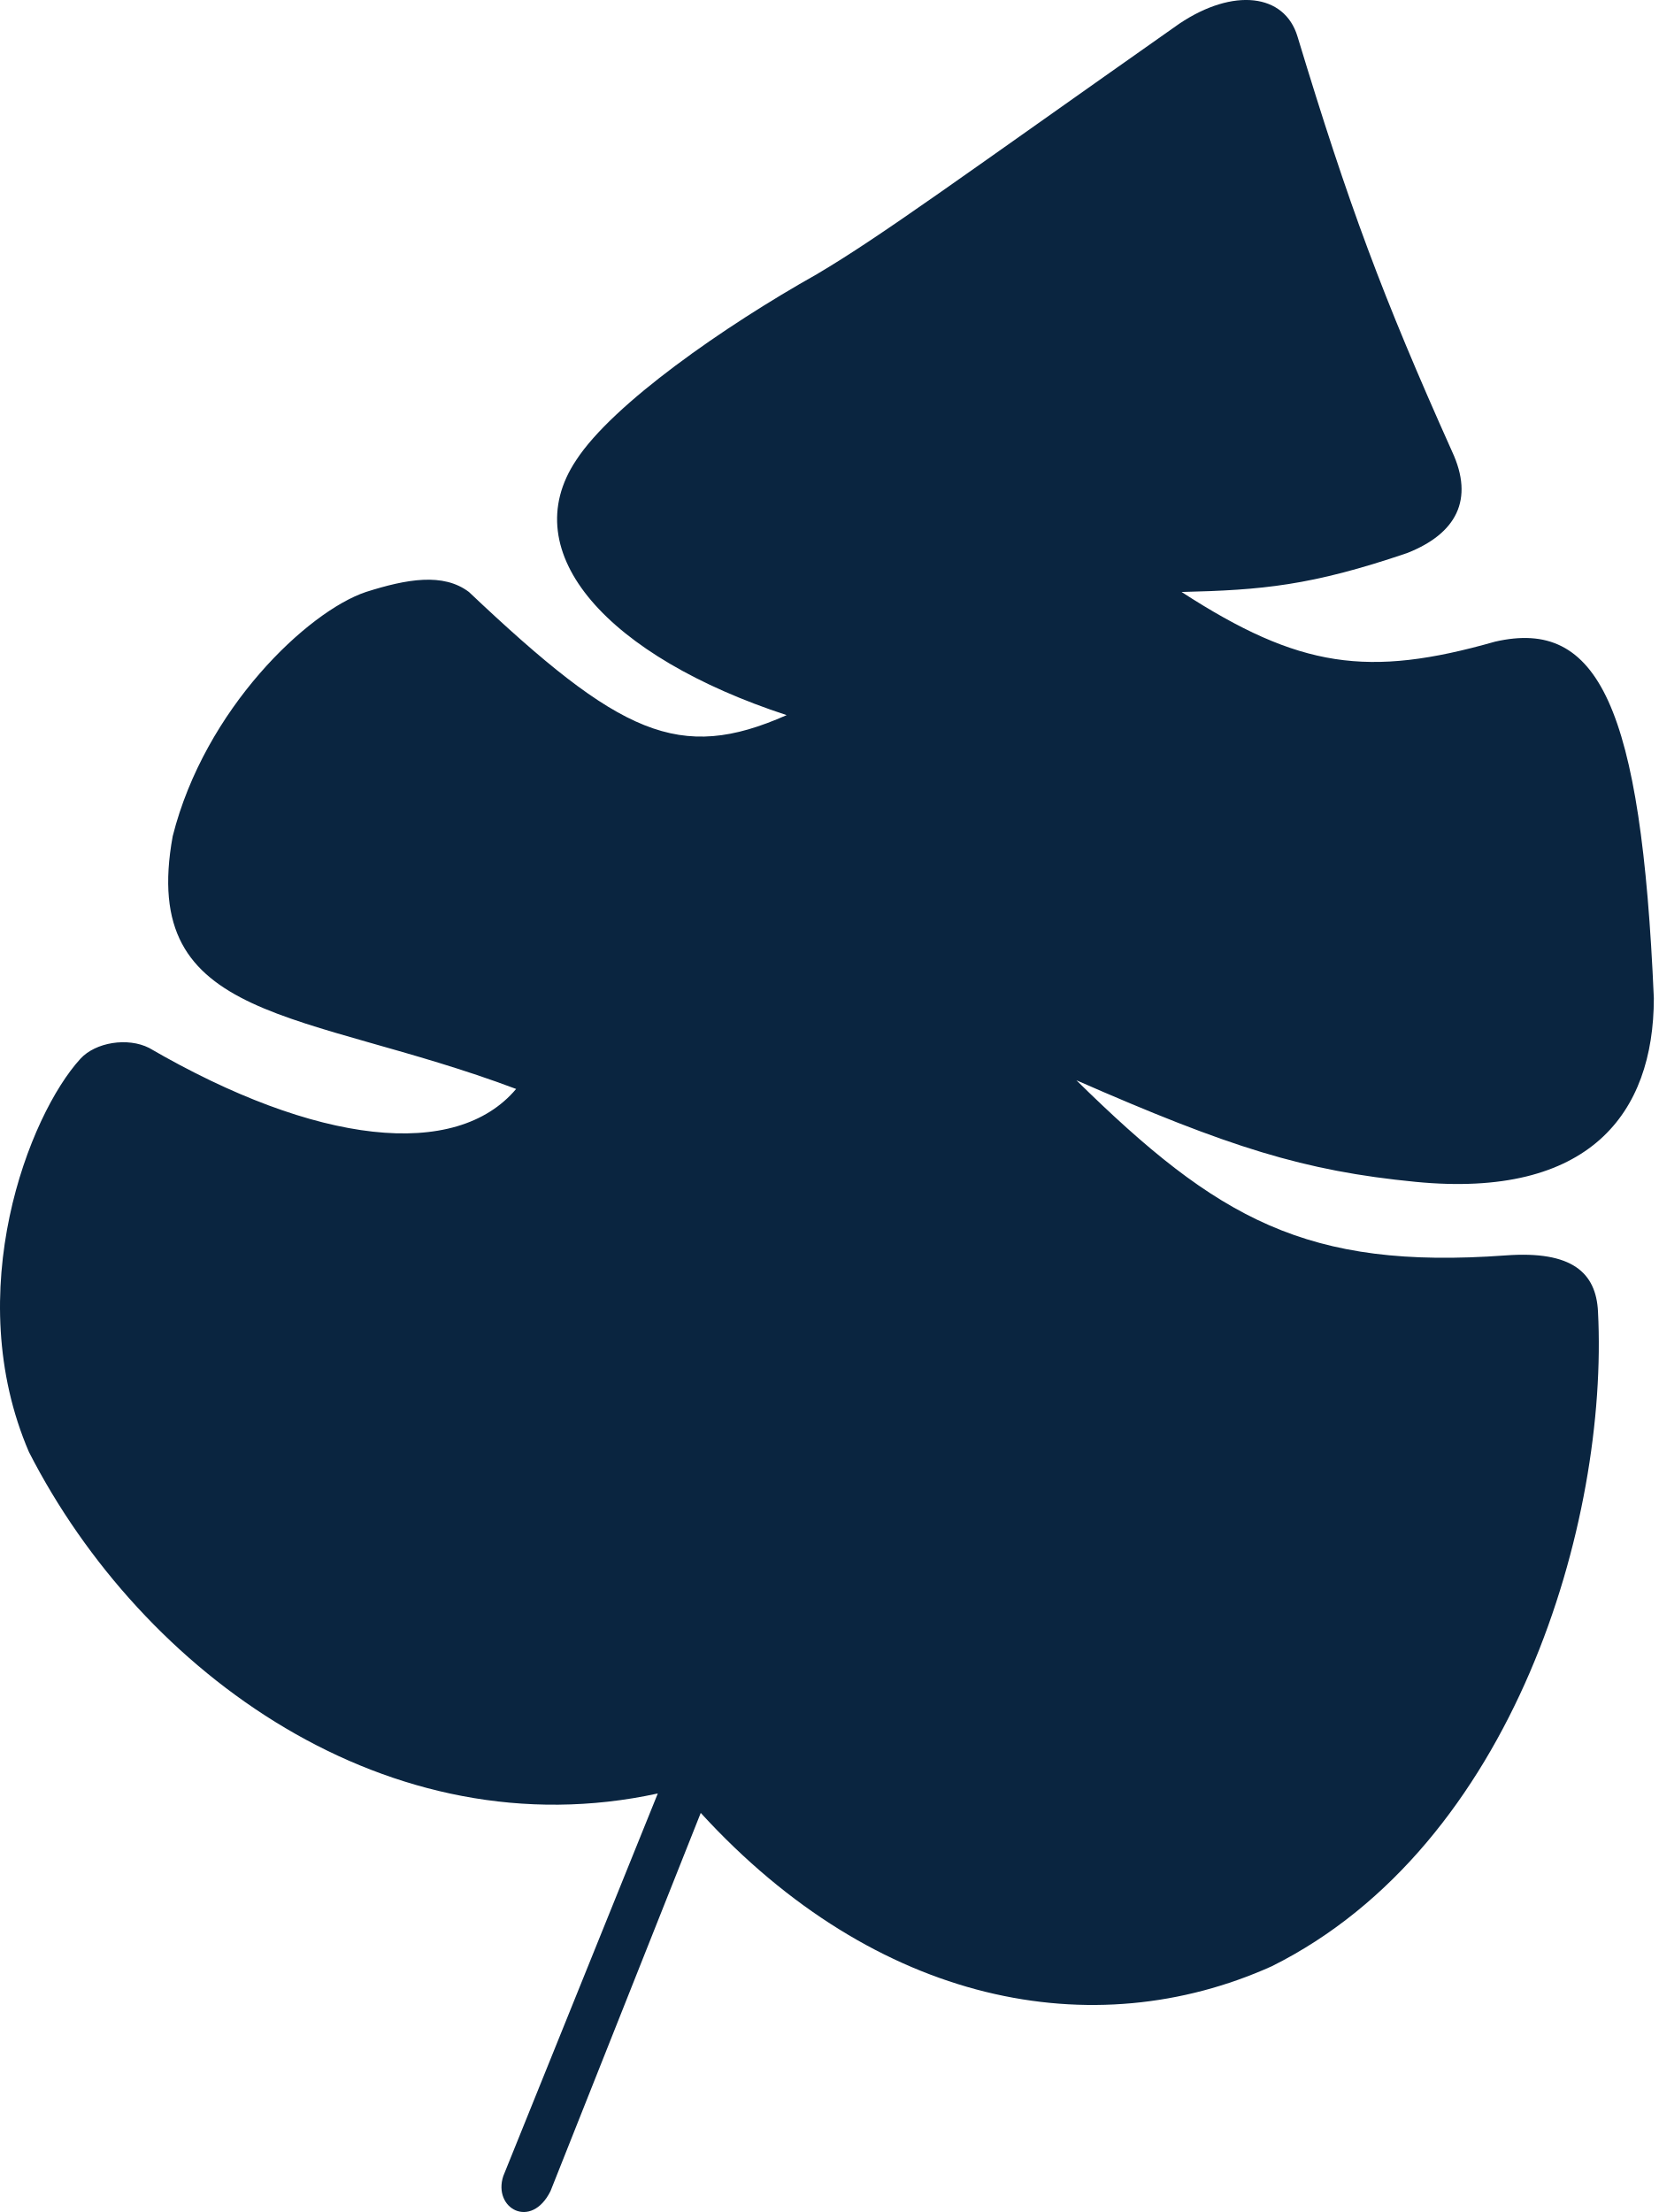
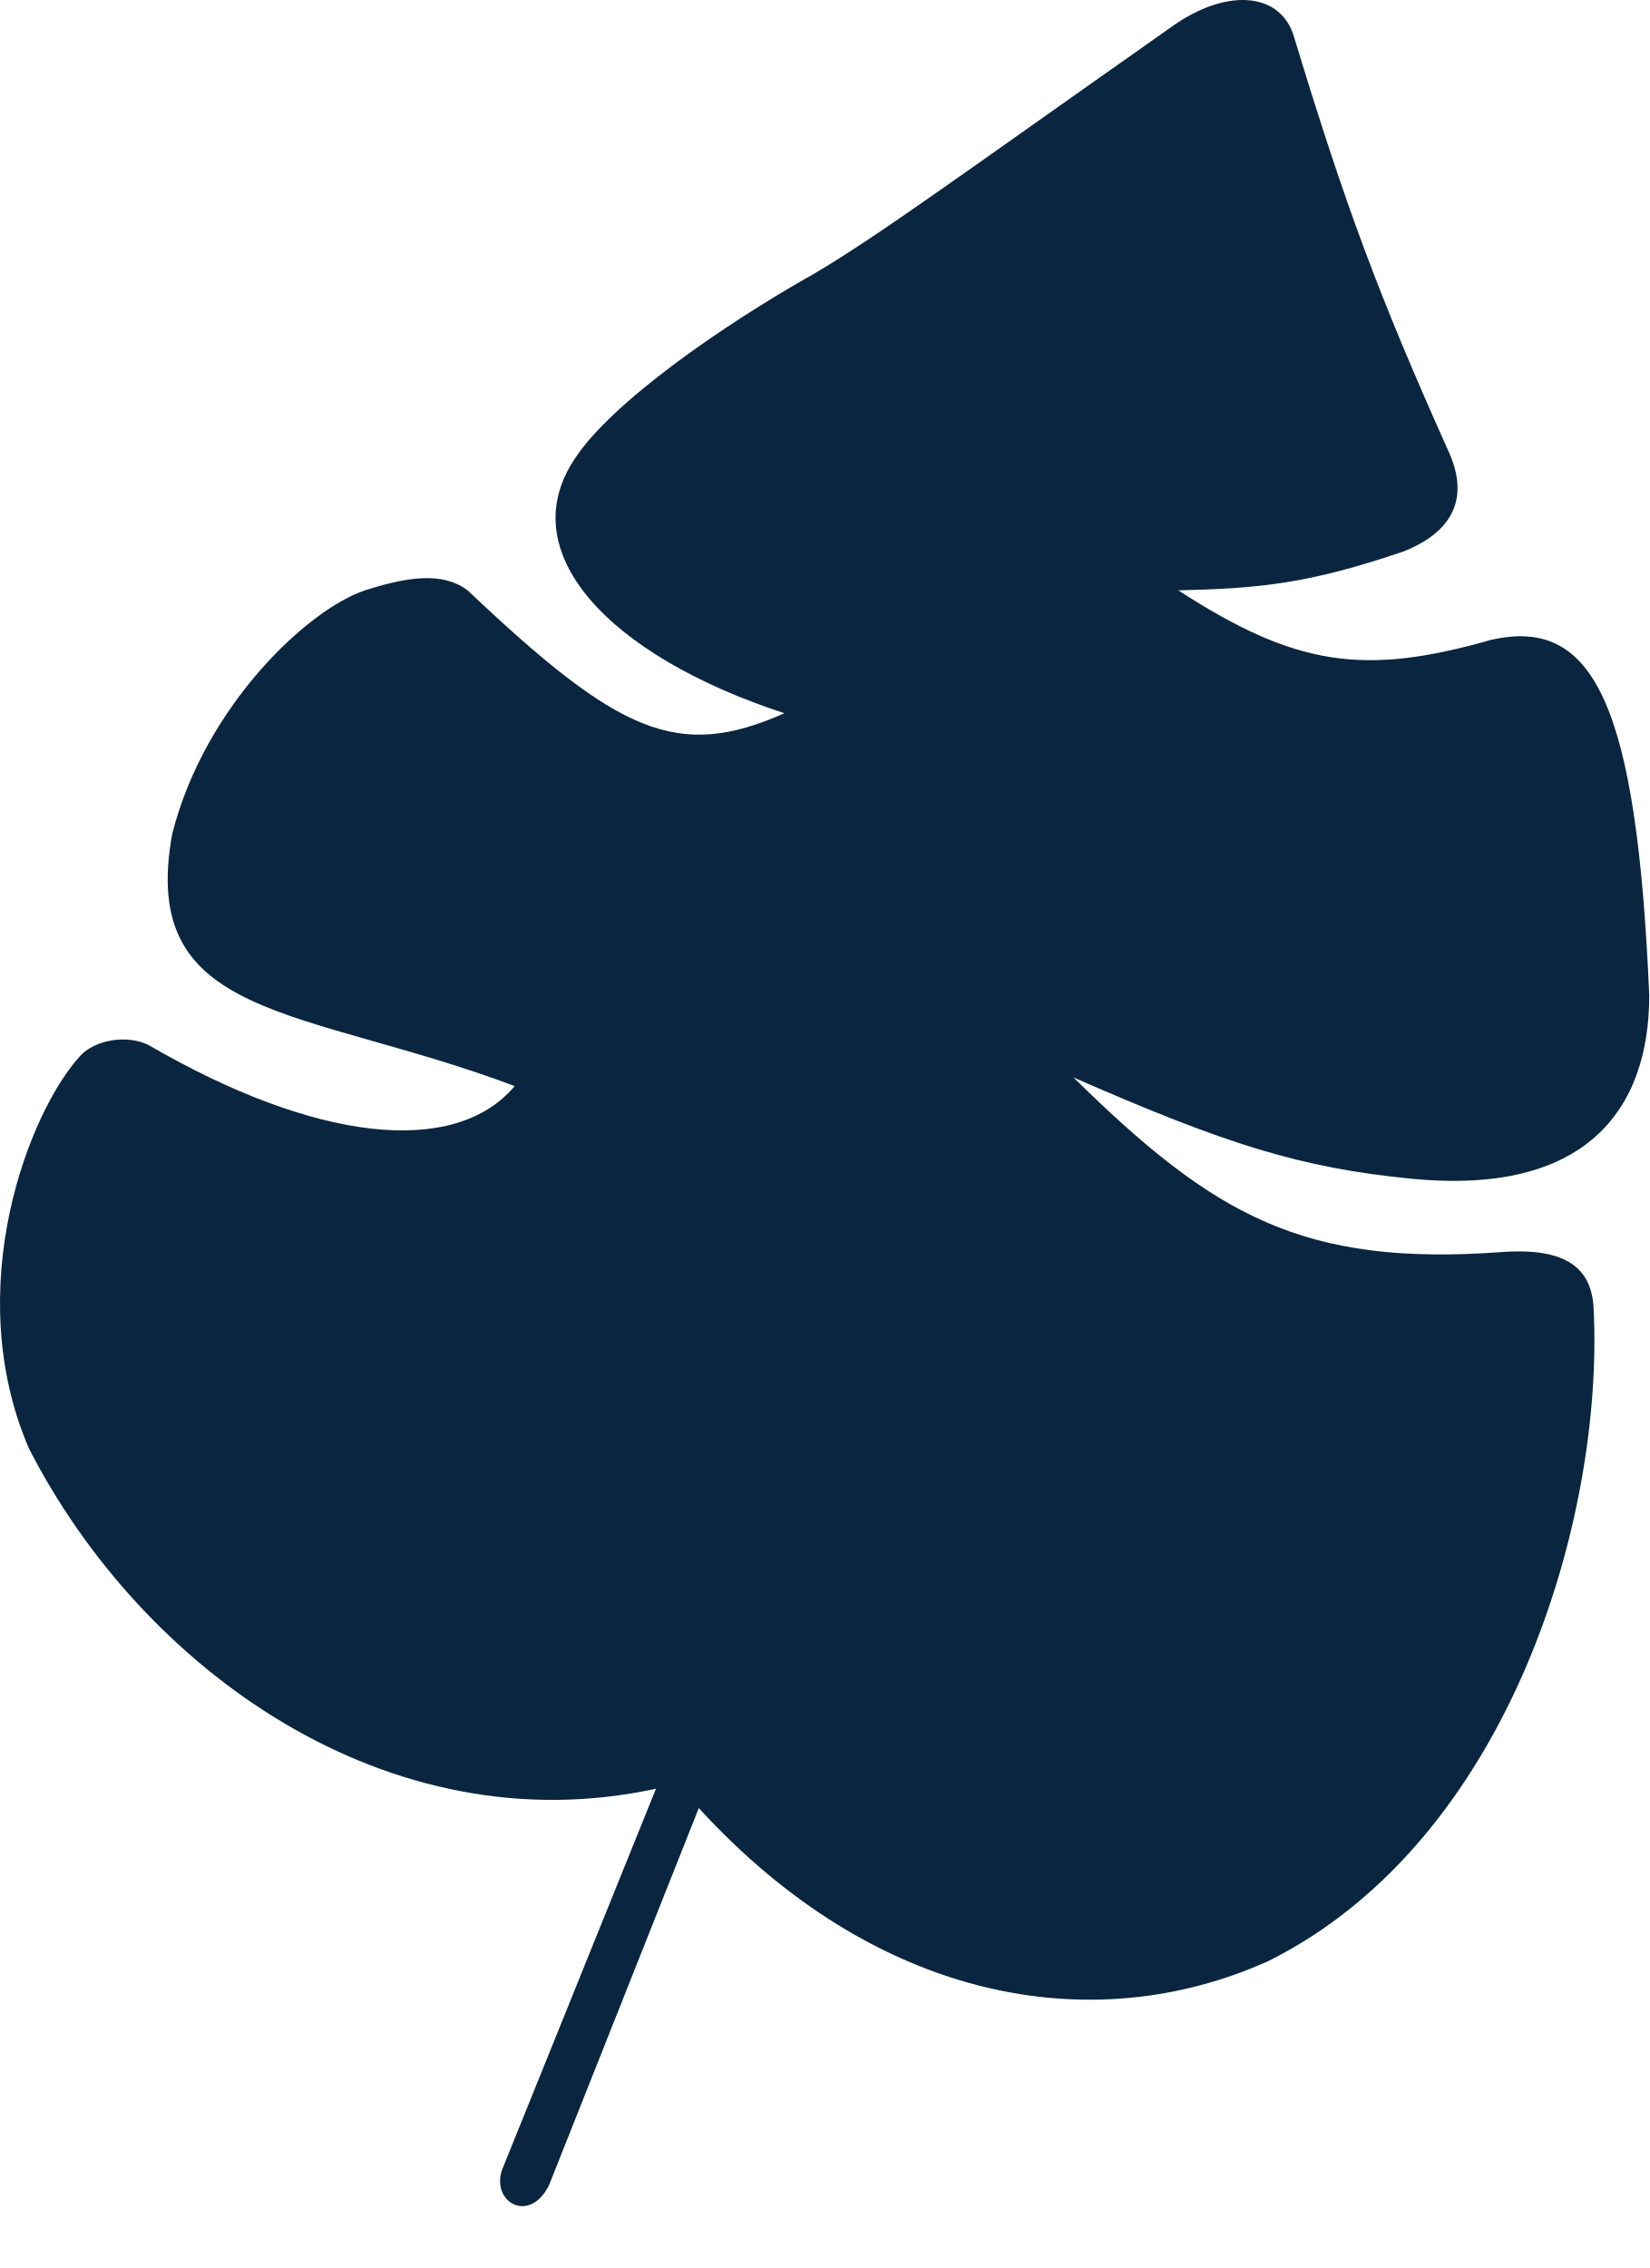
- <svg xmlns="http://www.w3.org/2000/svg" width="18" height="24" viewBox="0 0 18 24" fill="none">
-   <path d="M7.137 19.459L5.461 23.609C5.344 23.962 5.763 24.196 5.973 23.773L7.603 19.67C9.513 21.758 11.865 22.203 13.798 21.334C16.43 20.023 17.455 16.506 17.338 14.23C17.317 13.81 17.059 13.568 16.337 13.621C14.178 13.778 13.21 13.227 11.679 11.721C13.339 12.448 14.146 12.705 15.359 12.823C17.245 13.007 17.943 12.081 17.944 10.831C17.808 7.653 17.338 6.705 16.221 6.962C14.844 7.354 14.098 7.251 12.82 6.423C13.694 6.402 14.225 6.355 15.266 6.001C15.801 5.791 15.998 5.421 15.755 4.899C15 3.214 14.633 2.228 14.078 0.397C13.938 -0.071 13.381 -0.135 12.797 0.256C10.398 1.944 9.56 2.563 8.861 2.976C7.859 3.539 6.648 4.383 6.252 4.992C5.577 6.001 6.602 7.126 8.535 7.759C7.37 8.275 6.731 7.978 5.088 6.423C4.809 6.212 4.413 6.282 3.97 6.423C3.341 6.634 2.223 7.689 1.874 9.072C1.501 11.112 3.295 10.948 5.6 11.815C4.948 12.589 3.434 12.425 1.618 11.37C1.385 11.252 1.036 11.309 0.873 11.487C0.314 12.097 -0.432 14.019 0.314 15.754C1.548 18.169 4.226 20.092 7.137 19.459Z" fill="#0A2540" />
+ <svg xmlns="http://www.w3.org/2000/svg" width="24" height="33" viewBox="0 0 24 33" fill="none">
+   <path d="M9.546 26.026L7.304 31.577C7.148 32.049 7.709 32.362 7.989 31.796L10.169 26.308C12.724 29.101 15.87 29.697 18.455 28.535C21.975 26.78 23.346 22.076 23.19 19.033C23.161 18.471 22.816 18.147 21.851 18.218C18.963 18.428 17.668 17.691 15.621 15.677C17.841 16.649 18.921 16.993 20.542 17.151C23.066 17.397 23.998 16.159 24 14.486C23.818 10.236 23.19 8.968 21.695 9.311C19.854 9.836 18.857 9.698 17.147 8.59C18.315 8.562 19.026 8.499 20.418 8.026C21.134 7.745 21.398 7.25 21.072 6.552C20.062 4.299 19.572 2.98 18.829 0.531C18.642 -0.095 17.897 -0.18 17.116 0.343C13.907 2.601 12.786 3.428 11.851 3.98C10.512 4.733 8.892 5.862 8.363 6.677C7.459 8.026 8.83 9.531 11.415 10.378C9.858 11.068 9.003 10.671 6.805 8.59C6.431 8.308 5.902 8.402 5.31 8.59C4.469 8.872 2.974 10.284 2.506 12.134C2.008 14.862 4.407 14.643 7.49 15.803C6.618 16.838 4.594 16.618 2.164 15.207C1.852 15.05 1.385 15.126 1.167 15.364C0.419 16.179 -0.577 18.751 0.419 21.071C2.07 24.301 5.653 26.873 9.546 26.026Z" fill="#0A2540" />
</svg>
